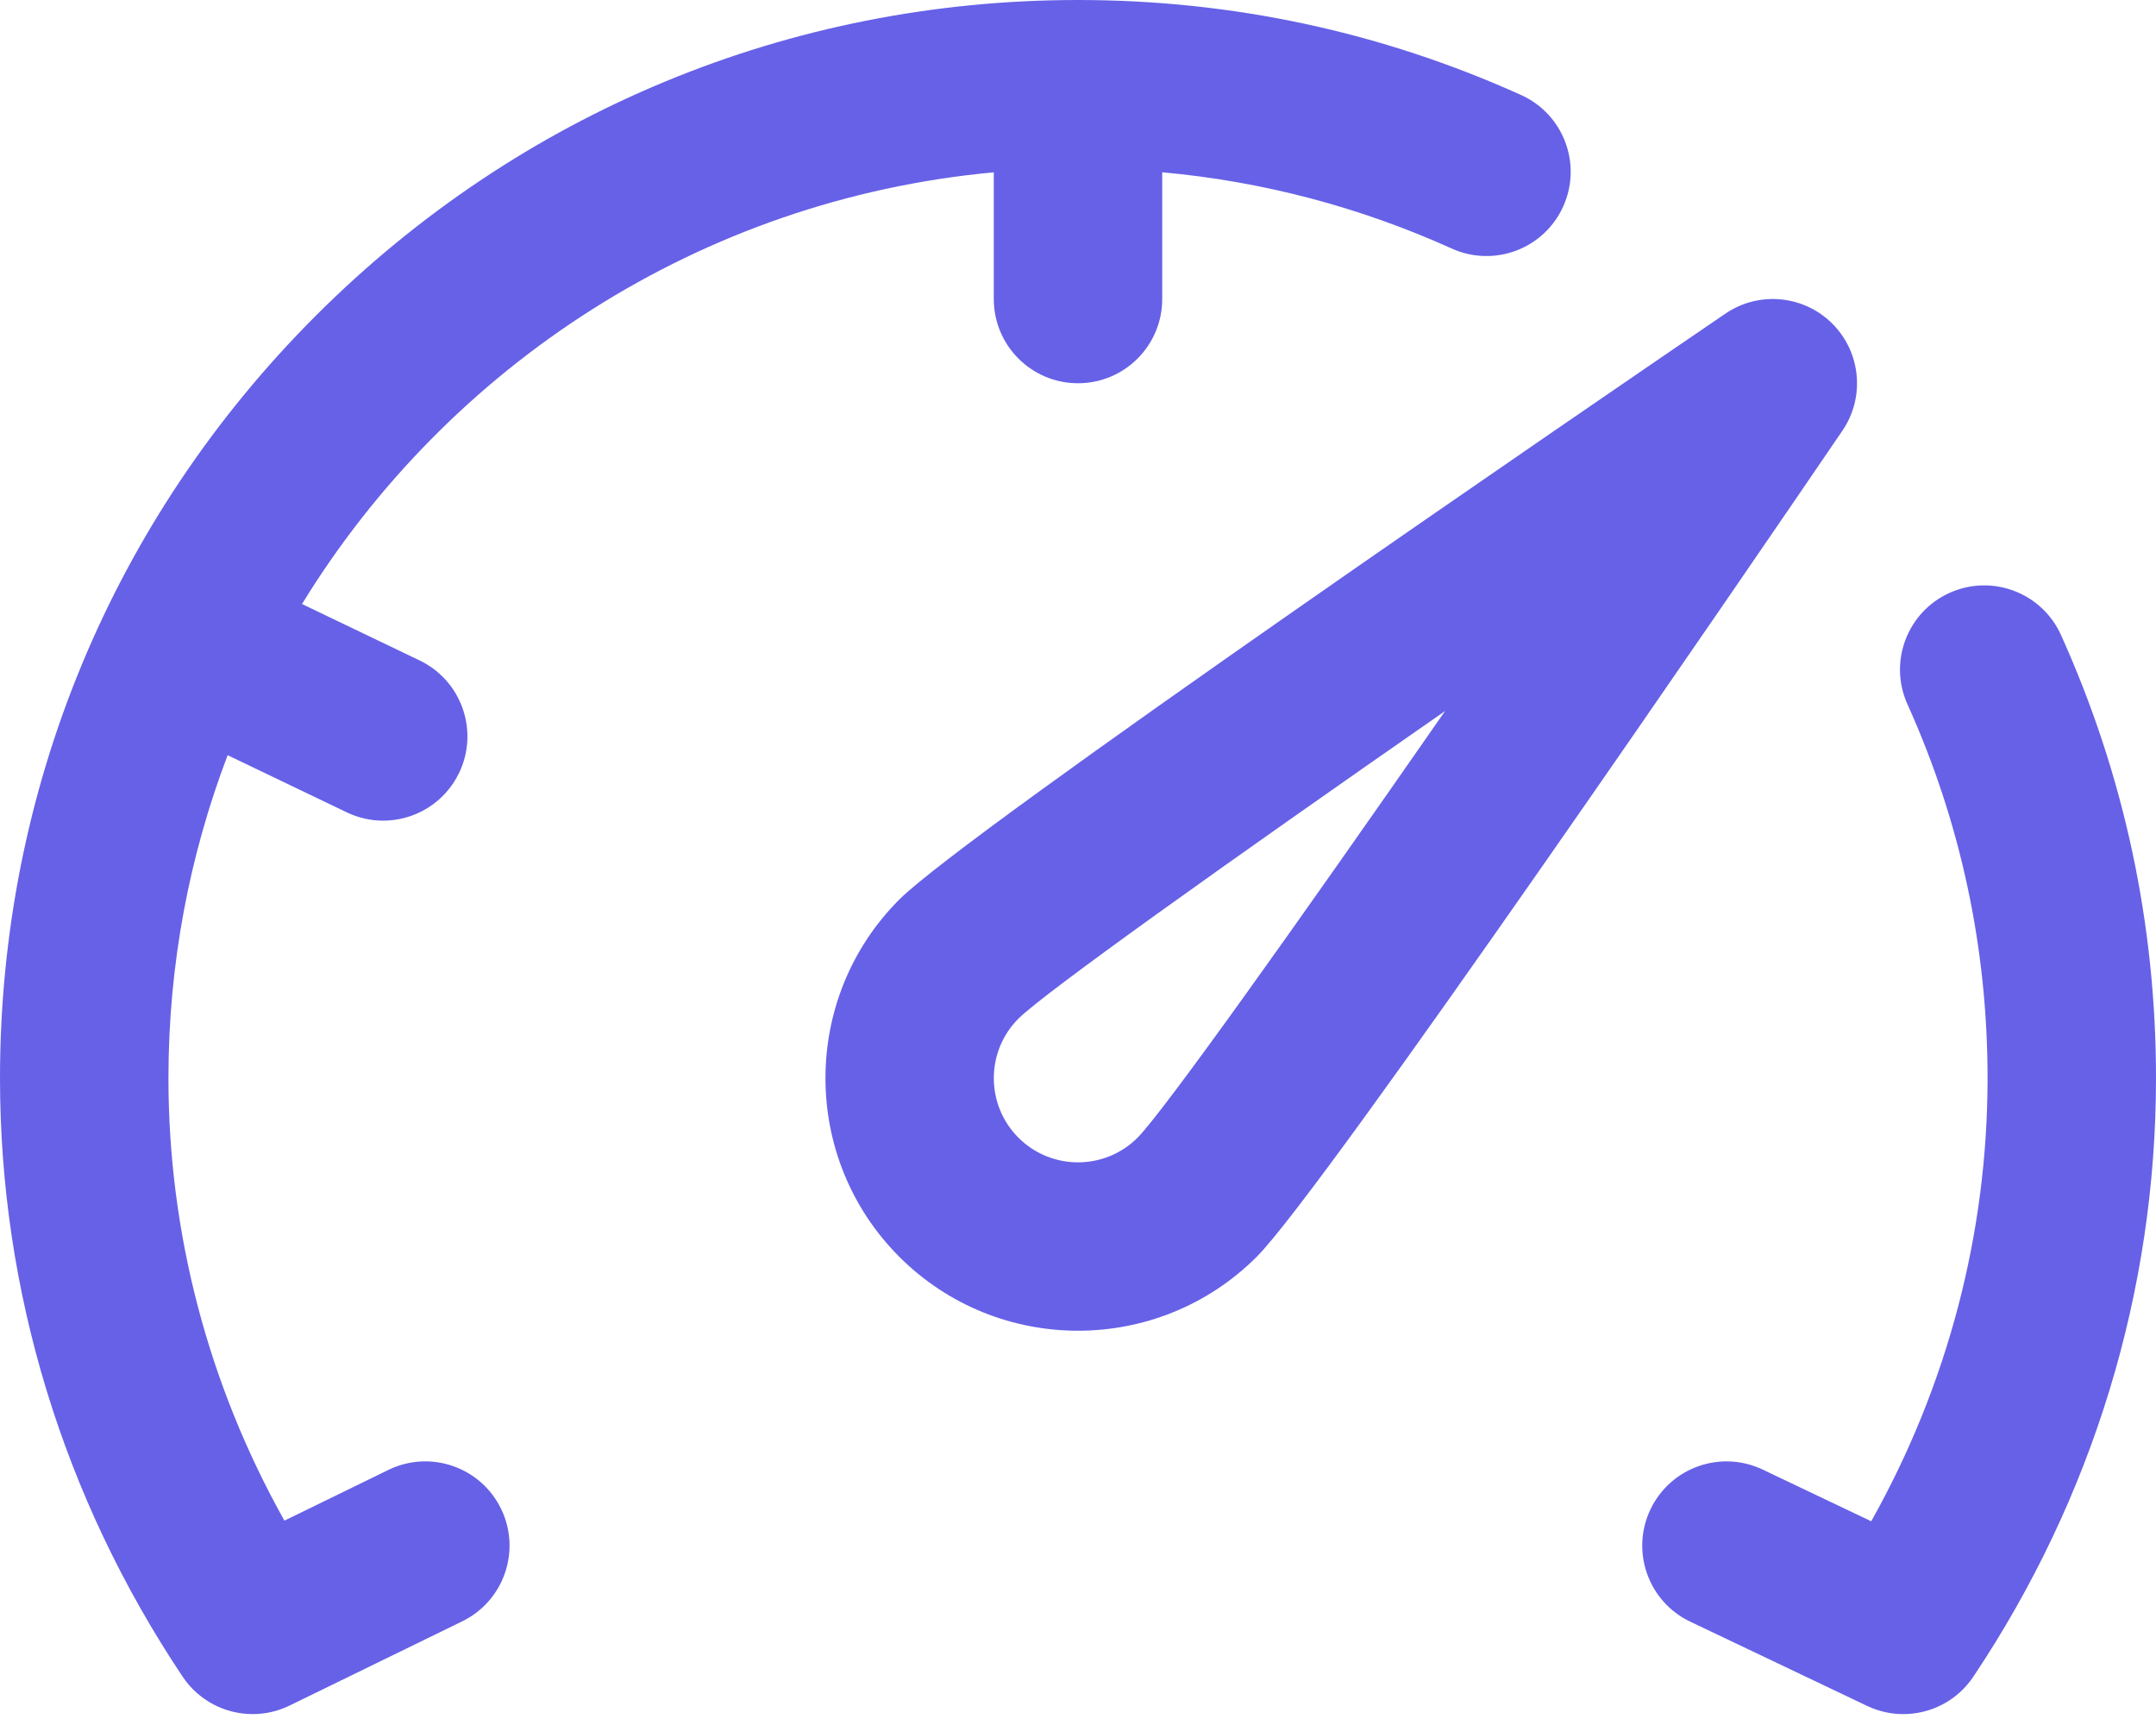
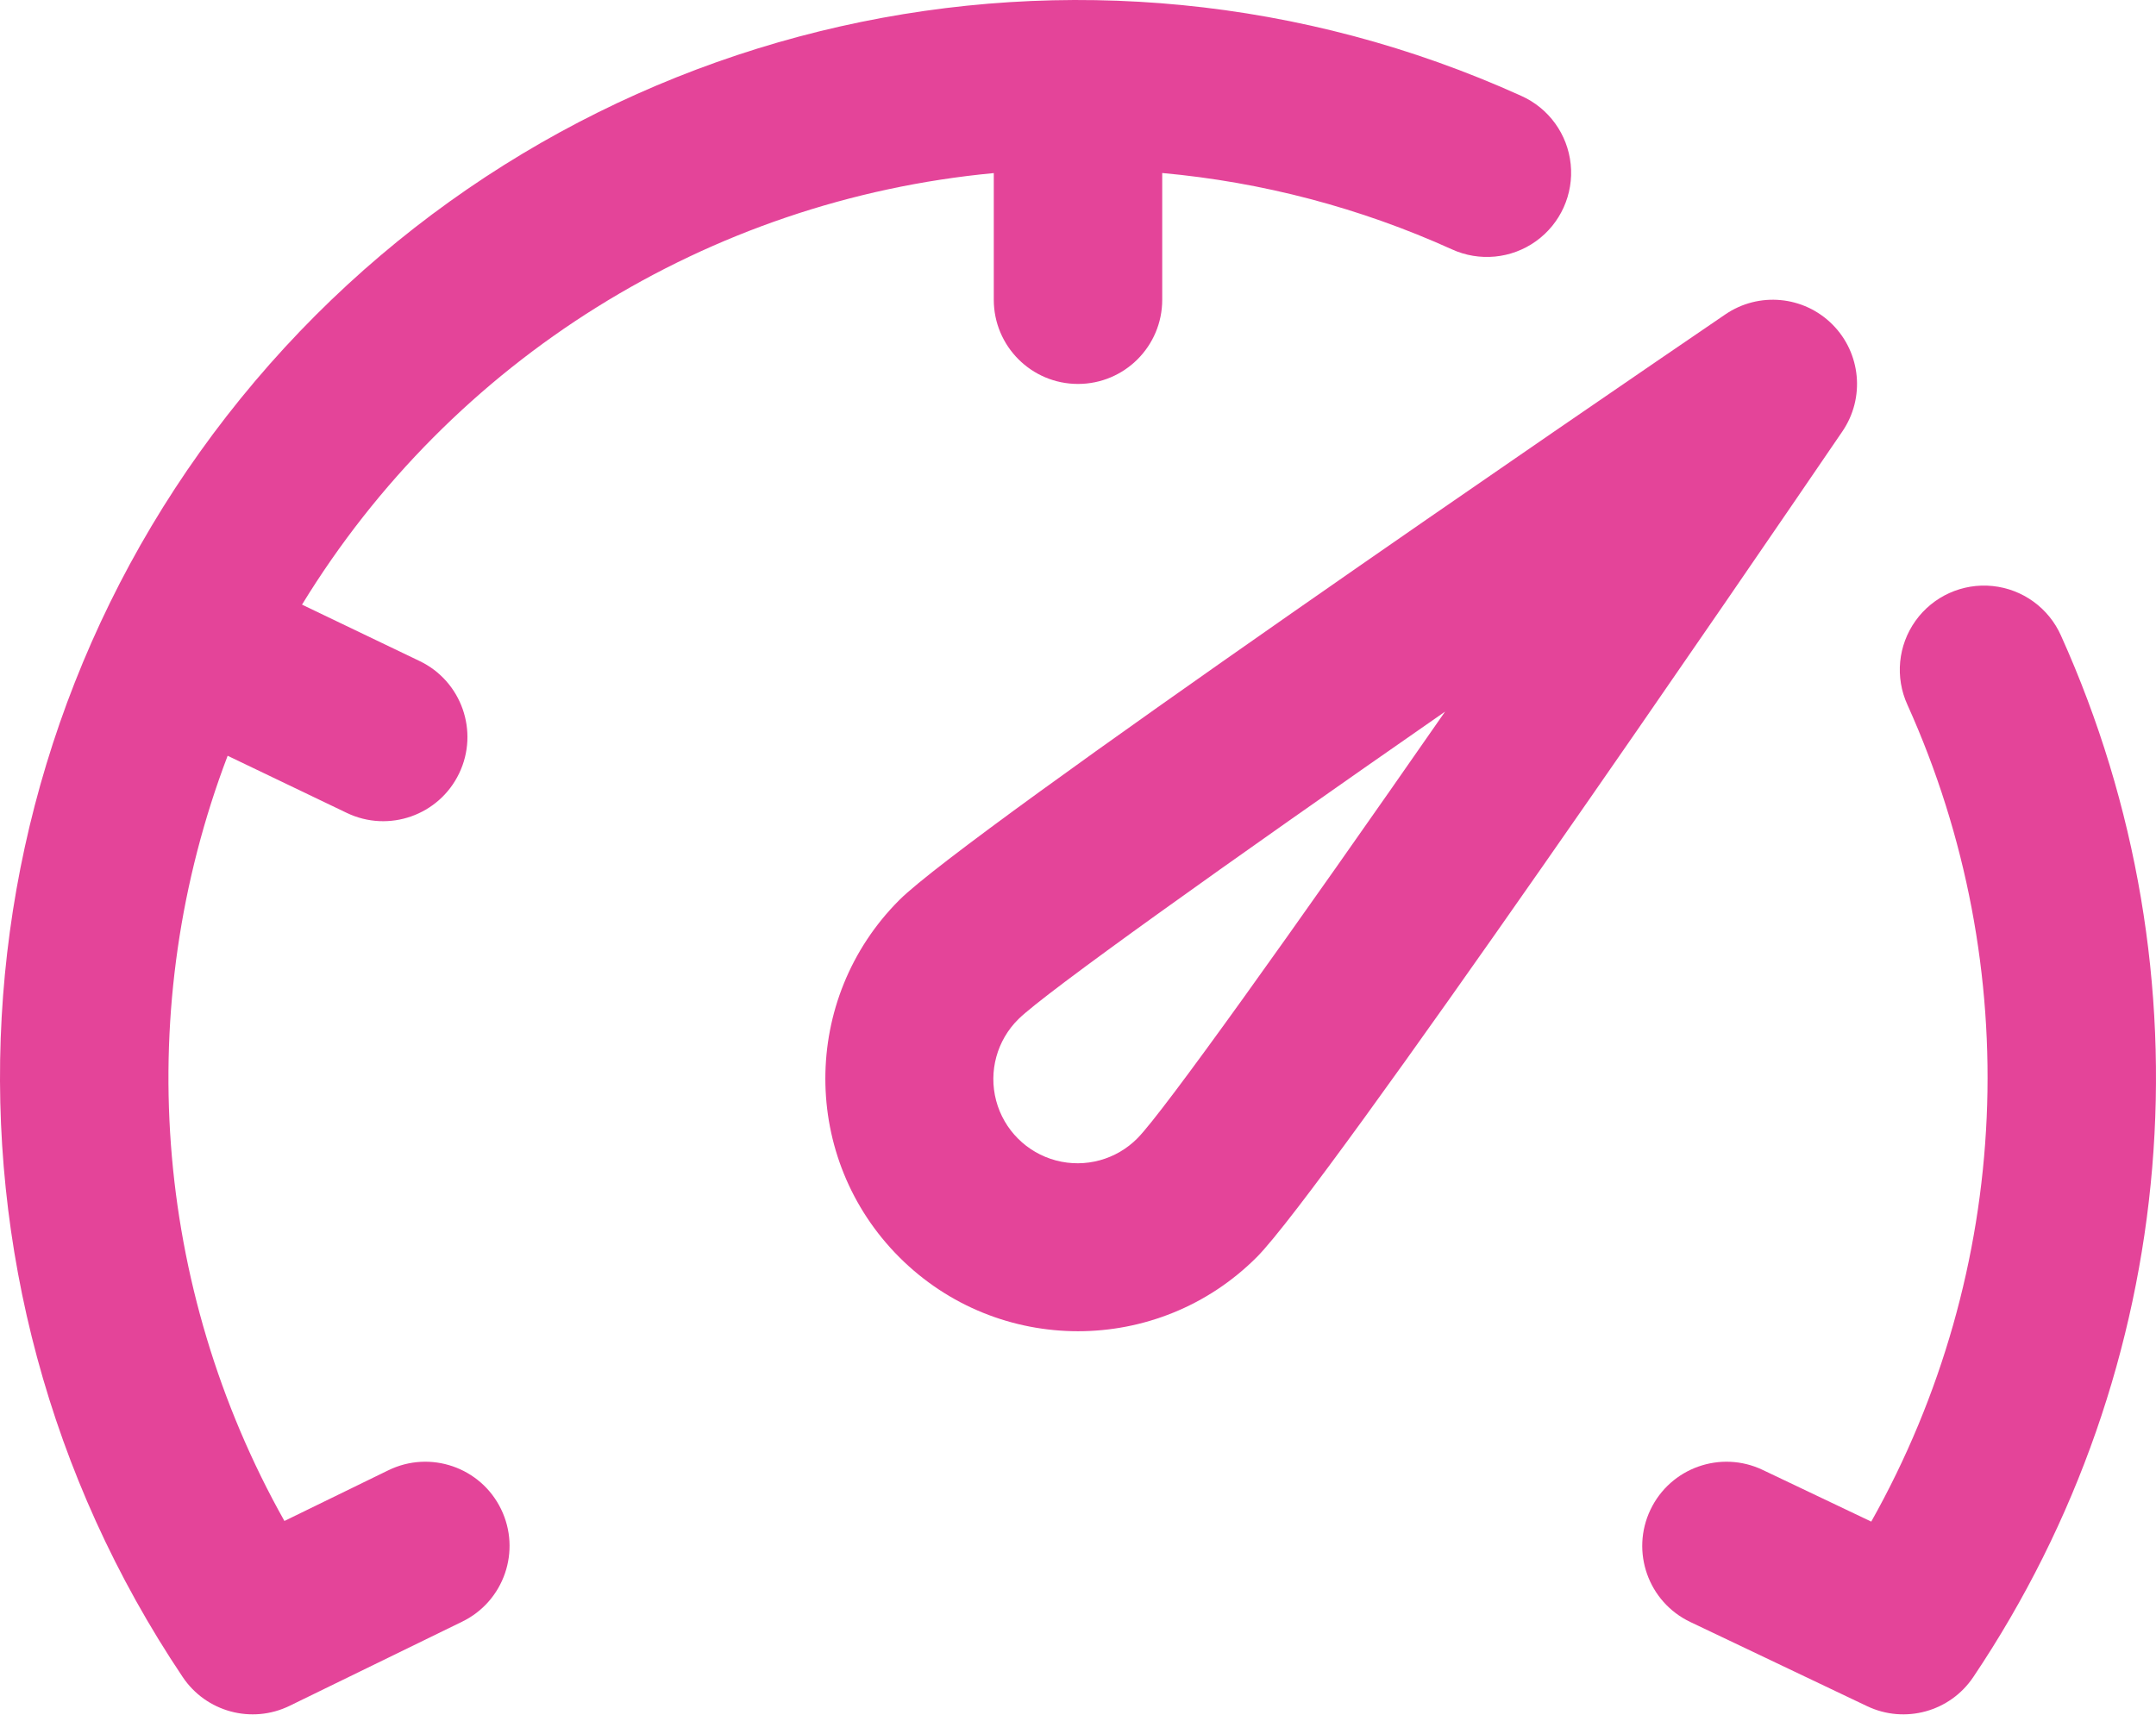
- <svg xmlns="http://www.w3.org/2000/svg" width="512" height="408" viewBox="0 0 512 408" fill="none">
-   <path d="M435.143 76.858C428.347 70.063 417.68 69.061 409.736 74.474C379.81 94.872 229.706 197.443 213.574 213.574C190.18 236.969 190.18 275.033 213.574 298.428C225.271 310.124 240.637 315.973 256.001 315.973C271.365 315.973 286.73 310.124 298.428 298.428C314.559 282.296 417.129 132.192 437.528 102.266C442.939 94.323 441.938 83.655 435.143 76.858ZM270.142 270.143C262.345 277.942 249.656 277.942 241.859 270.143C234.061 262.346 234.06 249.661 241.855 241.863C248.123 235.669 290.74 205.275 343.174 168.828C306.728 221.262 276.334 263.877 270.142 270.143Z" fill="#6661E7" />
-   <path d="M92.231 349.024L67.541 361.068C49.475 328.826 40 292.839 40 256C40 229.009 44.977 203.158 54.06 179.317L82.351 192.887C85.141 194.225 88.086 194.859 90.987 194.859C98.44 194.859 105.595 190.674 109.034 183.504C113.81 173.545 109.61 161.598 99.65 156.821L71.718 143.423C106.435 86.803 166.502 47.328 236.001 40.918V70.999C236.001 82.045 244.955 90.999 256.001 90.999C267.047 90.999 276.001 82.045 276.001 70.999V40.903C299.829 43.072 322.885 49.14 344.772 59.02C354.837 63.565 366.684 59.086 371.229 49.021C375.774 38.953 371.297 27.108 361.229 22.563C328.063 7.592 292.659 0 256 0C187.62 0 123.333 26.628 74.98 74.98C26.629 123.333 0 187.62 0 256C0 306.53 14.998 355.674 43.373 398.115C47.195 403.83 53.514 407.001 60.012 407.001C62.966 407.001 65.958 406.346 68.769 404.975L109.769 384.975C119.697 380.132 123.819 368.159 118.976 358.231C114.133 348.304 102.159 344.183 92.231 349.024Z" fill="#6661E7" />
-   <path d="M489.436 150.773C484.892 140.706 473.049 136.226 462.978 140.773C452.911 145.318 448.434 157.163 452.979 167.23C465.601 195.188 472 225.055 472 256.001C472 292.895 462.494 328.94 444.375 361.219L418.598 348.944C408.627 344.196 396.692 348.429 391.942 358.403C387.193 368.375 391.428 380.31 401.401 385.059L443.401 405.059C446.164 406.374 449.093 407.003 451.989 407.003C458.489 407.003 464.809 403.828 468.626 398.117C497.002 355.675 512 306.531 512 256.001C512 219.342 504.408 183.938 489.436 150.773Z" fill="#6661E7" />
+ <svg xmlns="http://www.w3.org/2000/svg" width="512.001" height="407.199" viewBox="0 0 512.001 407.199">
+   <g id="dashboard-theme-1" transform="translate(0.001 0.194)">
+     <path id="Path_1" data-name="Path 1" d="M435.143,76.858a20,20,0,0,0-25.407-2.384c-29.926,20.4-180.03,122.969-196.162,139.1a60,60,0,1,0,84.854,84.854c16.131-16.132,118.7-166.236,139.1-196.162a20.006,20.006,0,0,0-2.385-25.408Zm-165,193.285a20,20,0,1,1-28.287-28.28c6.268-6.194,48.885-36.588,101.319-73.035-36.447,52.434-66.841,95.049-73.033,101.315Z" fill="#e44499" />
+     <path id="Path_2" data-name="Path 2" d="M92.231,349.024l-24.69,12.044A214.992,214.992,0,0,1,54.06,179.317l28.291,13.57a20,20,0,0,0,17.3-36.066l-27.932-13.4A216.279,216.279,0,0,1,236,40.918V71a20,20,0,0,0,40,0V40.9a213.525,213.525,0,0,1,68.772,18.12,20,20,0,1,0,16.457-36.457A255.79,255.79,0,0,0,43.373,398.115a20,20,0,0,0,25.4,6.86l41-20a20,20,0,1,0-17.538-35.951Z" fill="#e44499" />
+     <path id="Path_3" data-name="Path 3" d="M489.436,150.773a20,20,0,1,0-36.457,16.457,215.3,215.3,0,0,1-8.6,193.989L418.6,348.944a20,20,0,1,0-17.2,36.115l42,20a20,20,0,0,0,25.225-6.942,255.393,255.393,0,0,0,20.81-247.344Z" fill="#e44499" />
+   </g>
</svg>
